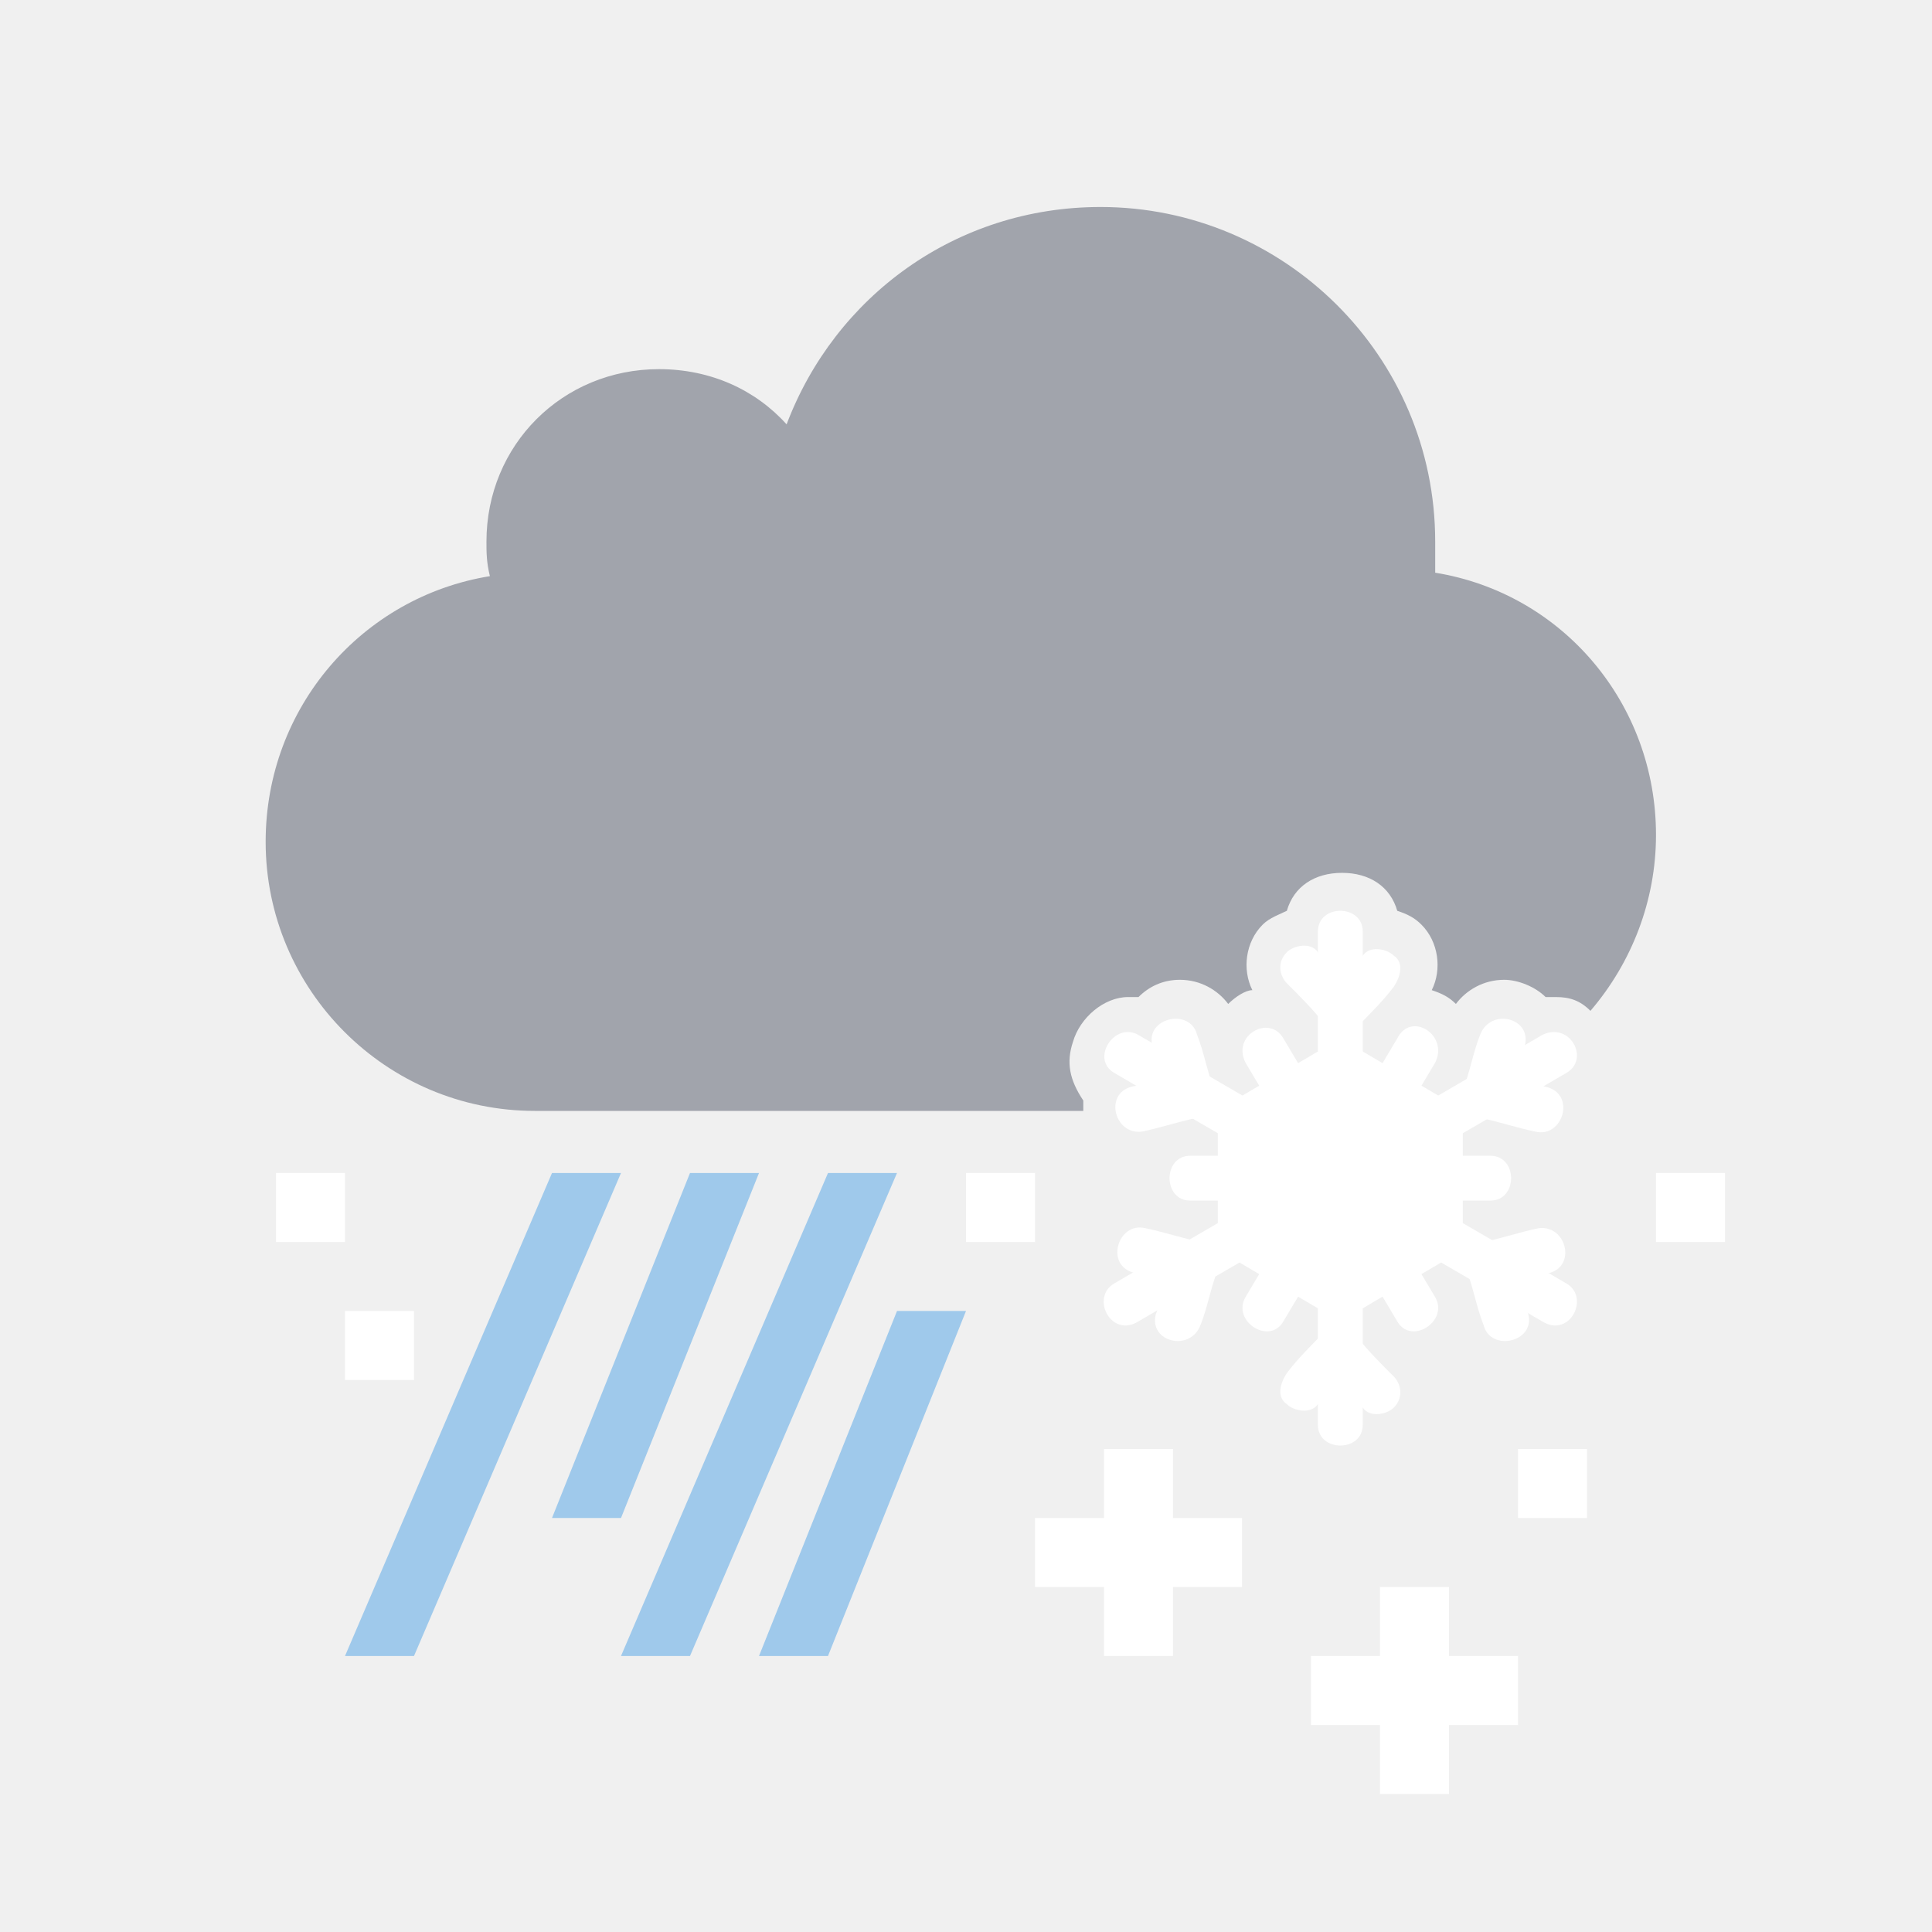
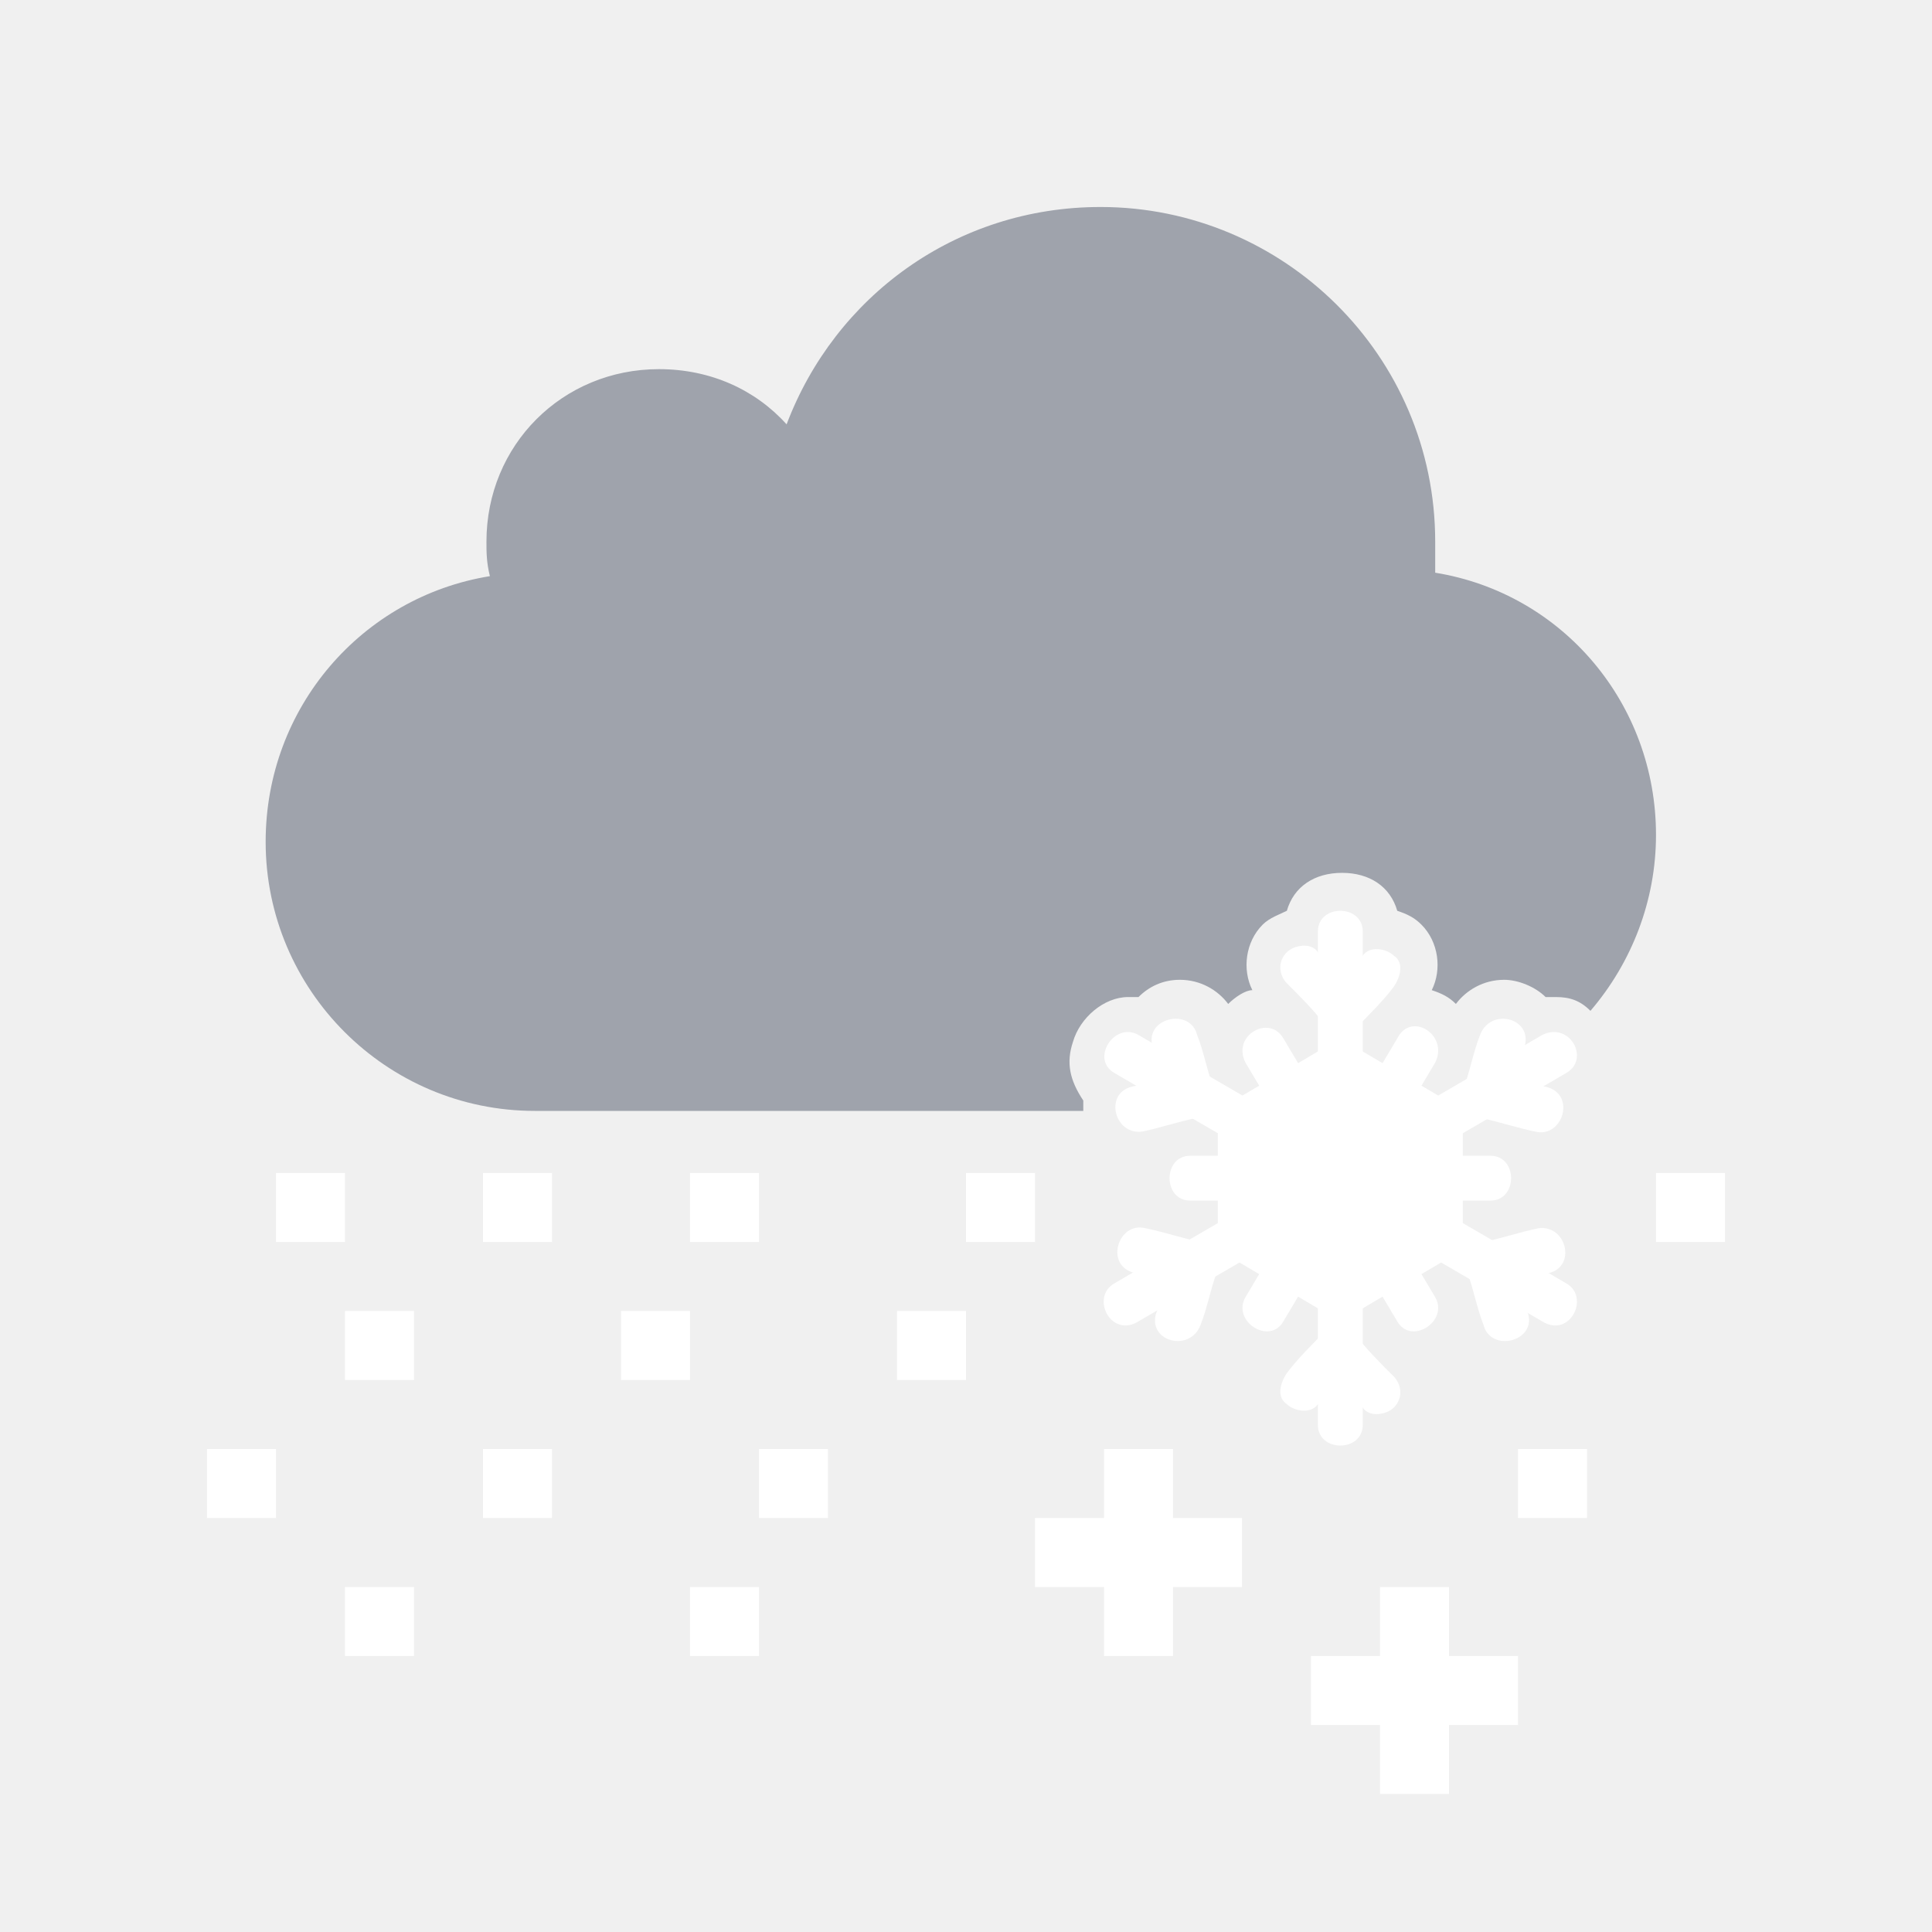
- <svg xmlns="http://www.w3.org/2000/svg" version="1.1" id="Layer_1" x="0px" y="0px" viewBox="0 0 56 56" style="enable-background:new 0 0 56 56;" xml:space="preserve">
+ <svg xmlns="http://www.w3.org/2000/svg" version="1.1" id="Layer_1" x="0px" y="0px" viewBox="-277 369 56 56" style="enable-background:new -277 369 56 56;" xml:space="preserve">
  <style type="text/css">
	.st0{opacity:0;fill:#FFFFFF;}
- 	.st1{fill:#9FC9EB;}
- 	.st2{fill:#A1A4AC;}
- 	.st3{fill:#FFFFFF;}
+ 	.st1{fill:#9FA3AC;}
+ 	.st2{fill:#FFFFFF;}
</style>
-   <g id="XMLID_2_">
-     <g id="XMLID_30_">
-       <rect id="XMLID_66_" x="0" y="0" class="st0" width="56" height="56" />
-       <g id="XMLID_62_">
-         <g id="XMLID_63_">
-           <polygon id="XMLID_19_" class="st1" points="26,34 24,34 18,48 20,48     " />
-         </g>
+   <g id="XMLID_2073_">
+     <g id="XMLID_2169_">
+       <rect id="XMLID_2351_" x="-277" y="369" class="st0" width="56" height="56" />
+       <g id="XMLID_2348_">
+         <path id="XMLID_2350_" class="st1" d="M-245.9,399.2c0.2-0.7,0.9-1.3,1.6-1.3c0.1,0,0.2,0,0.3,0c0.3-0.3,0.7-0.5,1.2-0.5     c0.6,0,1.1,0.3,1.4,0.7c0.2-0.2,0.5-0.4,0.7-0.4c-0.3-0.6-0.2-1.4,0.3-1.9c0.2-0.2,0.5-0.3,0.7-0.4c0.2-0.7,0.8-1.1,1.6-1.1     s1.4,0.4,1.6,1.1c0.3,0.1,0.5,0.2,0.7,0.4c0.5,0.5,0.6,1.3,0.3,1.9c0.3,0.1,0.5,0.2,0.7,0.4c0.3-0.4,0.8-0.7,1.4-0.7     c0.4,0,0.9,0.2,1.2,0.5c0.1,0,0.2,0,0.3,0c0.4,0,0.7,0.1,1,0.4c1.2-1.4,1.9-3.2,1.9-5.1c0-3.8-2.7-7-6.4-7.6c0-0.3,0-0.6,0-0.9     c0-5.4-4.4-9.7-9.7-9.7c-4.2,0-7.7,2.6-9.1,6.3c-0.9-1-2.2-1.6-3.7-1.6c-2.8,0-5,2.2-5,5c0,0.3,0,0.6,0.1,1     c-3.7,0.6-6.5,3.8-6.5,7.7c0,4.3,3.5,7.8,7.8,7.8h15.9c0-0.1,0-0.2,0-0.3C-246,400.3-246.1,399.8-245.9,399.2z" />
      </g>
-       <g id="XMLID_58_">
-         <g id="XMLID_59_">
-           <polygon id="XMLID_17_" class="st1" points="18,34 16,34 10,48 12,48     " />
-         </g>
-       </g>
-       <g id="XMLID_56_">
-         <path id="XMLID_57_" class="st2" d="M31.1,30.2c0.2-0.7,0.9-1.3,1.6-1.3c0.1,0,0.2,0,0.3,0c0.3-0.3,0.7-0.5,1.2-0.5     c0.6,0,1.1,0.3,1.4,0.7c0.2-0.2,0.5-0.4,0.7-0.4c-0.3-0.6-0.2-1.4,0.3-1.9c0.2-0.2,0.5-0.3,0.7-0.4c0.2-0.7,0.8-1.1,1.6-1.1     c0.8,0,1.4,0.4,1.6,1.1c0.3,0.1,0.5,0.2,0.7,0.4c0.5,0.5,0.6,1.3,0.3,1.9c0.3,0.1,0.5,0.2,0.7,0.4c0.3-0.4,0.8-0.7,1.4-0.7     c0.4,0,0.9,0.2,1.2,0.5c0.1,0,0.2,0,0.3,0c0.4,0,0.7,0.1,1,0.4c1.2-1.4,1.9-3.2,1.9-5.1c0-3.8-2.7-7-6.4-7.6c0-0.3,0-0.6,0-0.9     c0-5.4-4.4-9.7-9.7-9.7c-4.2,0-7.7,2.6-9.1,6.3c-0.9-1-2.2-1.6-3.7-1.6c-2.8,0-5,2.2-5,5c0,0.3,0,0.6,0.1,1     c-3.7,0.6-6.5,3.8-6.5,7.7c0,4.3,3.5,7.8,7.8,7.8h15.9c0-0.1,0-0.2,0-0.3C31,31.3,30.9,30.8,31.1,30.2z" />
-       </g>
-       <g id="XMLID_31_">
-         <path id="XMLID_55_" class="st3" d="M38.2,27c0,4.8,0,9.6,0,14.3c0,0.8,1.3,0.8,1.3,0c0-4.8,0-9.6,0-14.3     C39.5,26.2,38.2,26.2,38.2,27z" />
-         <path id="XMLID_54_" class="st3" d="M39.3,28.8c-0.4-0.4-0.8-0.8-1.1-1.2c-0.2-0.3-0.7-0.2-0.9,0c-0.3,0.3-0.2,0.7,0,0.9     c0.4,0.4,0.8,0.8,1.1,1.2c0.2,0.3,0.7,0.2,0.9,0C39.6,29.5,39.6,29.1,39.3,28.8z" />
-         <path id="XMLID_53_" class="st3" d="M39.3,29.8c0.4-0.4,0.8-0.8,1.1-1.2c0.2-0.3,0.3-0.7,0-0.9c-0.2-0.2-0.7-0.3-0.9,0     c-0.4,0.4-0.8,0.8-1.1,1.2c-0.2,0.3-0.3,0.7,0,0.9C38.6,30,39.1,30,39.3,29.8z" />
-         <path id="XMLID_52_" class="st3" d="M38.4,38.6c-0.4,0.4-0.8,0.8-1.1,1.2c-0.2,0.3-0.3,0.7,0,0.9c0.2,0.2,0.7,0.3,0.9,0     c0.4-0.4,0.8-0.8,1.1-1.2c0.2-0.3,0.3-0.7,0-0.9C39.1,38.4,38.6,38.4,38.4,38.6z" />
-         <path id="XMLID_51_" class="st3" d="M38.4,39.6c0.4,0.4,0.8,0.8,1.1,1.2c0.2,0.3,0.7,0.2,0.9,0c0.3-0.3,0.2-0.7,0-0.9     c-0.4-0.4-0.8-0.8-1.1-1.2c-0.2-0.3-0.7-0.2-0.9,0C38.1,38.9,38.1,39.3,38.4,39.6z" />
-         <path id="XMLID_50_" class="st3" d="M38.5,31.4c1,0.6,1.9,1.1,2.9,1.7c0.7,0.4,1.4-0.7,0.7-1.1c-1-0.6-1.9-1.1-2.9-1.7     C38.5,29.9,37.8,31,38.5,31.4z" />
-         <path id="XMLID_49_" class="st3" d="M41.1,32.5c0,1.1,0,2.2,0,3.3c0,0.8,1.3,0.8,1.3,0c0-1.1,0-2.2,0-3.3     C42.4,31.7,41.1,31.7,41.1,32.5z" />
-         <path id="XMLID_48_" class="st3" d="M41.4,35.3c-1,0.6-1.9,1.1-2.9,1.7c-0.7,0.4-0.1,1.5,0.7,1.1c1-0.6,1.9-1.1,2.9-1.7     C42.8,36,42.1,34.9,41.4,35.3z" />
-         <path id="XMLID_47_" class="st3" d="M39.2,37c-1-0.6-1.9-1.1-2.9-1.7c-0.7-0.4-1.4,0.7-0.7,1.1c1,0.6,1.9,1.1,2.9,1.7     C39.3,38.5,39.9,37.4,39.2,37z" />
-         <path id="XMLID_46_" class="st3" d="M36.6,35.9c0-1.1,0-2.2,0-3.3c0-0.8-1.3-0.8-1.3,0c0,1.1,0,2.2,0,3.3     C35.3,36.7,36.6,36.7,36.6,35.9z" />
-         <path id="XMLID_45_" class="st3" d="M36.3,33.1c1-0.6,1.9-1.1,2.9-1.7c0.7-0.4,0.1-1.5-0.7-1.1c-1,0.6-1.9,1.1-2.9,1.7     C34.9,32.4,35.6,33.5,36.3,33.1z" />
-         <path id="XMLID_44_" class="st3" d="M33,38.3c4.1-2.4,8.3-4.8,12.4-7.2c0.7-0.4,0.1-1.5-0.7-1.1c-4.1,2.4-8.3,4.8-12.4,7.2     C31.6,37.6,32.2,38.8,33,38.3z" />
-         <path id="XMLID_43_" class="st3" d="M34,36.5c-0.2,0.5-0.3,1.1-0.5,1.6c-0.2,0.8,1,1.1,1.3,0.3c0.2-0.5,0.3-1.1,0.5-1.6     C35.5,36,34.2,35.7,34,36.5z" />
-         <path id="XMLID_42_" class="st3" d="M34.8,36c-0.5-0.1-1.1-0.3-1.6-0.4c-0.8-0.2-1.2,1.1-0.3,1.3c0.5,0.1,1.1,0.3,1.6,0.4     C35.3,37.5,35.6,36.2,34.8,36z" />
-         <path id="XMLID_41_" class="st3" d="M42.9,32.4c0.5,0.1,1.1,0.3,1.6,0.4c0.8,0.2,1.2-1.1,0.3-1.3c-0.5-0.1-1.1-0.3-1.6-0.4     C42.4,30.9,42.1,32.2,42.9,32.4z" />
-         <path id="XMLID_40_" class="st3" d="M43.7,31.9c0.2-0.5,0.3-1.1,0.5-1.6c0.2-0.8-1-1.1-1.3-0.3c-0.2,0.5-0.3,1.1-0.5,1.6     C42.2,32.4,43.5,32.7,43.7,31.9z" />
-         <path id="XMLID_39_" class="st3" d="M45.4,37.2c-4.1-2.4-8.3-4.8-12.4-7.2c-0.7-0.4-1.4,0.7-0.7,1.1c4.1,2.4,8.3,4.8,12.4,7.2     C45.5,38.8,46.1,37.6,45.4,37.2z" />
-         <path id="XMLID_38_" class="st3" d="M34.5,34.8c2.9,0,5.8,0,8.7,0c0.8,0,0.8-1.3,0-1.3c-2.9,0-5.8,0-8.7,0     C33.7,33.5,33.7,34.8,34.5,34.8z" />
-         <path id="XMLID_37_" class="st3" d="M41.6,37.6c-1.5-2.5-2.9-5-4.4-7.5c-0.4-0.7-1.5-0.1-1.1,0.7c1.5,2.5,2.9,5,4.4,7.5     C40.9,39,42,38.3,41.6,37.6z" />
-         <path id="XMLID_36_" class="st3" d="M40.5,30.1c-1.5,2.5-2.9,5-4.4,7.5c-0.4,0.7,0.7,1.4,1.1,0.7c1.5-2.5,2.9-5,4.4-7.5     C42,30,40.9,29.3,40.5,30.1z" />
-         <path id="XMLID_35_" class="st3" d="M43.3,37.3c0.5-0.1,1.1-0.3,1.6-0.4c0.8-0.2,0.5-1.4-0.3-1.3c-0.5,0.1-1.1,0.3-1.6,0.4     C42.1,36.2,42.4,37.5,43.3,37.3z" />
-         <path id="XMLID_34_" class="st3" d="M42.5,36.8c0.2,0.5,0.3,1.1,0.5,1.6c0.2,0.8,1.5,0.5,1.3-0.3c-0.2-0.5-0.3-1.1-0.5-1.6     C43.5,35.7,42.2,36,42.5,36.8z" />
-         <path id="XMLID_33_" class="st3" d="M35.2,31.6c-0.2-0.5-0.3-1.1-0.5-1.6c-0.2-0.8-1.5-0.5-1.3,0.3c0.2,0.5,0.3,1.1,0.5,1.6     C34.2,32.7,35.5,32.4,35.2,31.6z" />
-         <path id="XMLID_32_" class="st3" d="M34.4,31.1c-0.5,0.1-1.1,0.3-1.6,0.4c-0.8,0.2-0.5,1.4,0.3,1.3c0.5-0.1,1.1-0.3,1.6-0.4     C35.6,32.2,35.3,30.9,34.4,31.1z" />
+       <g id="XMLID_2170_">
+         <path id="XMLID_2281_" class="st2" d="M-238.8,396c0,4.8,0,9.6,0,14.3c0,0.8,1.3,0.8,1.3,0c0-4.8,0-9.6,0-14.3     C-237.5,395.2-238.8,395.2-238.8,396z" />
+         <path id="XMLID_2280_" class="st2" d="M-237.7,397.8c-0.4-0.4-0.8-0.8-1.1-1.2c-0.2-0.3-0.7-0.2-0.9,0c-0.3,0.3-0.2,0.7,0,0.9     c0.4,0.4,0.8,0.8,1.1,1.2c0.2,0.3,0.7,0.2,0.9,0C-237.4,398.5-237.4,398.1-237.7,397.8z" />
+         <path id="XMLID_2279_" class="st2" d="M-237.7,398.8c0.4-0.4,0.8-0.8,1.1-1.2c0.2-0.3,0.3-0.7,0-0.9c-0.2-0.2-0.7-0.3-0.9,0     c-0.4,0.4-0.8,0.8-1.1,1.2c-0.2,0.3-0.3,0.7,0,0.9C-238.4,399-237.9,399-237.7,398.8z" />
+         <path id="XMLID_2278_" class="st2" d="M-238.6,407.6c-0.4,0.4-0.8,0.8-1.1,1.2c-0.2,0.3-0.3,0.7,0,0.9c0.2,0.2,0.7,0.3,0.9,0     c0.4-0.4,0.8-0.8,1.1-1.2c0.2-0.3,0.3-0.7,0-0.9C-237.9,407.4-238.4,407.4-238.6,407.6z" />
+         <path id="XMLID_2277_" class="st2" d="M-238.6,408.6c0.4,0.4,0.8,0.8,1.1,1.2c0.2,0.3,0.7,0.2,0.9,0c0.3-0.3,0.2-0.7,0-0.9     c-0.4-0.4-0.8-0.8-1.1-1.2c-0.2-0.3-0.7-0.2-0.9,0C-238.9,407.9-238.9,408.3-238.6,408.6z" />
+         <path id="XMLID_2276_" class="st2" d="M-238.5,400.4c1,0.6,1.9,1.1,2.9,1.7c0.7,0.4,1.4-0.7,0.7-1.1c-1-0.6-1.9-1.1-2.9-1.7     C-238.5,398.9-239.2,400-238.5,400.4z" />
+         <path id="XMLID_2275_" class="st2" d="M-235.9,401.5c0,1.1,0,2.2,0,3.3c0,0.8,1.3,0.8,1.3,0c0-1.1,0-2.2,0-3.3     C-234.6,400.7-235.9,400.7-235.9,401.5z" />
+         <path id="XMLID_2274_" class="st2" d="M-235.6,404.3c-1,0.6-1.9,1.1-2.9,1.7c-0.7,0.4-0.1,1.5,0.7,1.1c1-0.6,1.9-1.1,2.9-1.7     C-234.2,405-234.9,403.9-235.6,404.3z" />
+         <path id="XMLID_2237_" class="st2" d="M-237.8,406c-1-0.6-1.9-1.1-2.9-1.7c-0.7-0.4-1.4,0.7-0.7,1.1c1,0.6,1.9,1.1,2.9,1.7     C-237.7,407.5-237.1,406.4-237.8,406z" />
+         <path id="XMLID_2236_" class="st2" d="M-240.4,404.9c0-1.1,0-2.2,0-3.3c0-0.8-1.3-0.8-1.3,0c0,1.1,0,2.2,0,3.3     C-241.7,405.7-240.4,405.7-240.4,404.9z" />
+         <path id="XMLID_2235_" class="st2" d="M-240.7,402.1c1-0.6,1.9-1.1,2.9-1.7c0.7-0.4,0.1-1.5-0.7-1.1c-1,0.6-1.9,1.1-2.9,1.7     C-242.1,401.4-241.4,402.5-240.7,402.1z" />
+         <path id="XMLID_2234_" class="st2" d="M-244,407.3c4.1-2.4,8.3-4.8,12.4-7.2c0.7-0.4,0.1-1.5-0.7-1.1c-4.1,2.4-8.3,4.8-12.4,7.2     C-245.4,406.6-244.8,407.8-244,407.3z" />
+         <path id="XMLID_2233_" class="st2" d="M-243,405.5c-0.2,0.5-0.3,1.1-0.5,1.6c-0.2,0.8,1,1.1,1.3,0.3c0.2-0.5,0.3-1.1,0.5-1.6     C-241.5,405-242.8,404.7-243,405.5z" />
+         <path id="XMLID_2232_" class="st2" d="M-242.2,405c-0.5-0.1-1.1-0.3-1.6-0.4c-0.8-0.2-1.2,1.1-0.3,1.3c0.5,0.1,1.1,0.3,1.6,0.4     C-241.7,406.5-241.4,405.2-242.2,405z" />
+         <path id="XMLID_2231_" class="st2" d="M-234.1,401.4c0.5,0.1,1.1,0.3,1.6,0.4c0.8,0.2,1.2-1.1,0.3-1.3c-0.5-0.1-1.1-0.3-1.6-0.4     C-234.6,399.9-234.9,401.2-234.1,401.4z" />
+         <path id="XMLID_2230_" class="st2" d="M-233.3,400.9c0.2-0.5,0.3-1.1,0.5-1.6c0.2-0.8-1-1.1-1.3-0.3c-0.2,0.5-0.3,1.1-0.5,1.6     C-234.8,401.4-233.5,401.7-233.3,400.9z" />
+         <path id="XMLID_2186_" class="st2" d="M-231.6,406.2c-4.1-2.4-8.3-4.8-12.4-7.2c-0.7-0.4-1.4,0.7-0.7,1.1     c4.1,2.4,8.3,4.8,12.4,7.2C-231.5,407.8-230.9,406.6-231.6,406.2z" />
+         <path id="XMLID_2185_" class="st2" d="M-242.5,403.8c2.9,0,5.8,0,8.7,0c0.8,0,0.8-1.3,0-1.3c-2.9,0-5.8,0-8.7,0     C-243.3,402.5-243.3,403.8-242.5,403.8z" />
+         <path id="XMLID_2182_" class="st2" d="M-235.4,406.6c-1.5-2.5-2.9-5-4.4-7.5c-0.4-0.7-1.5-0.1-1.1,0.7c1.5,2.5,2.9,5,4.4,7.5     C-236.1,408-235,407.3-235.4,406.6z" />
+         <path id="XMLID_2181_" class="st2" d="M-236.5,399.1c-1.5,2.5-2.9,5-4.4,7.5c-0.4,0.7,0.7,1.4,1.1,0.7c1.5-2.5,2.9-5,4.4-7.5     C-235,399-236.1,398.3-236.5,399.1z" />
+         <path id="XMLID_2178_" class="st2" d="M-233.7,406.3c0.5-0.1,1.1-0.3,1.6-0.4c0.8-0.2,0.5-1.4-0.3-1.3c-0.5,0.1-1.1,0.3-1.6,0.4     C-234.9,405.2-234.6,406.5-233.7,406.3z" />
+         <path id="XMLID_2177_" class="st2" d="M-234.5,405.8c0.2,0.5,0.3,1.1,0.5,1.6c0.2,0.8,1.5,0.5,1.3-0.3c-0.2-0.5-0.3-1.1-0.5-1.6     C-233.5,404.7-234.8,405-234.5,405.8z" />
+         <path id="XMLID_2174_" class="st2" d="M-241.8,400.6c-0.2-0.5-0.3-1.1-0.5-1.6c-0.2-0.8-1.5-0.5-1.3,0.3c0.2,0.5,0.3,1.1,0.5,1.6     C-242.8,401.7-241.5,401.4-241.8,400.6z" />
+         <path id="XMLID_2173_" class="st2" d="M-242.6,400.1c-0.5,0.1-1.1,0.3-1.6,0.4c-0.8,0.2-0.5,1.4,0.3,1.3c0.5-0.1,1.1-0.3,1.6-0.4     C-241.4,401.2-241.7,399.9-242.6,400.1z" />
      </g>
    </g>
-     <g id="XMLID_27_">
-       <rect id="XMLID_29_" x="32" y="42" class="st3" width="2" height="6" />
-       <rect id="XMLID_28_" x="30" y="44" class="st3" width="6" height="2" />
+     <g id="XMLID_2162_">
+       <rect id="XMLID_2166_" x="-245" y="411" class="st2" width="2" height="6" />
+       <rect id="XMLID_2165_" x="-247" y="413" class="st2" width="6" height="2" />
    </g>
-     <g id="XMLID_24_">
-       <rect id="XMLID_26_" x="40" y="46" class="st3" width="2" height="6" />
-       <rect id="XMLID_25_" x="38" y="48" class="st3" width="6" height="2" />
+     <g id="XMLID_2128_">
+       <rect id="XMLID_2161_" x="-237" y="415" class="st2" width="2" height="6" />
+       <rect id="XMLID_2129_" x="-239" y="417" class="st2" width="6" height="2" />
    </g>
-     <rect id="XMLID_23_" x="8" y="34" class="st3" width="2" height="2" />
-     <rect id="XMLID_22_" x="10" y="38" class="st3" width="2" height="2" />
-     <rect id="XMLID_21_" x="28" y="34" class="st3" width="2" height="2" />
-     <rect id="XMLID_20_" x="48" y="34" class="st3" width="2" height="2" />
-     <rect id="XMLID_18_" x="44" y="42" class="st3" width="2" height="2" />
-     <g id="XMLID_11_">
-       <g id="XMLID_12_">
-         <polygon id="XMLID_15_" class="st1" points="22,34 20,34 16,44 18,44    " />
-       </g>
-     </g>
-     <g id="XMLID_3_">
-       <g id="XMLID_4_">
-         <polygon id="XMLID_13_" class="st1" points="28,38 26,38 22,48 24,48    " />
-       </g>
-     </g>
+     <rect id="XMLID_2125_" x="-269" y="403" class="st2" width="2" height="2" />
+     <rect id="XMLID_2124_" x="-267" y="407" class="st2" width="2" height="2" />
+     <rect id="XMLID_2121_" x="-251" y="407" class="st2" width="2" height="2" />
+     <rect id="XMLID_2120_" x="-255" y="411" class="st2" width="2" height="2" />
+     <rect id="XMLID_2117_" x="-257" y="415" class="st2" width="2" height="2" />
+     <rect id="XMLID_2116_" x="-271" y="411" class="st2" width="2" height="2" />
+     <rect id="XMLID_2112_" x="-257" y="403" class="st2" width="2" height="2" />
+     <rect id="XMLID_2108_" x="-259" y="407" class="st2" width="2" height="2" />
+     <rect id="XMLID_2105_" x="-263" y="411" class="st2" width="2" height="2" />
+     <rect id="XMLID_2104_" x="-267" y="415" class="st2" width="2" height="2" />
+     <rect id="XMLID_2085_" x="-263" y="403" class="st2" width="2" height="2" />
+     <rect id="XMLID_2084_" x="-249" y="403" class="st2" width="2" height="2" />
+     <rect id="XMLID_2081_" x="-229" y="403" class="st2" width="2" height="2" />
+     <rect id="XMLID_2077_" x="-233" y="411" class="st2" width="2" height="2" />
  </g>
</svg>
